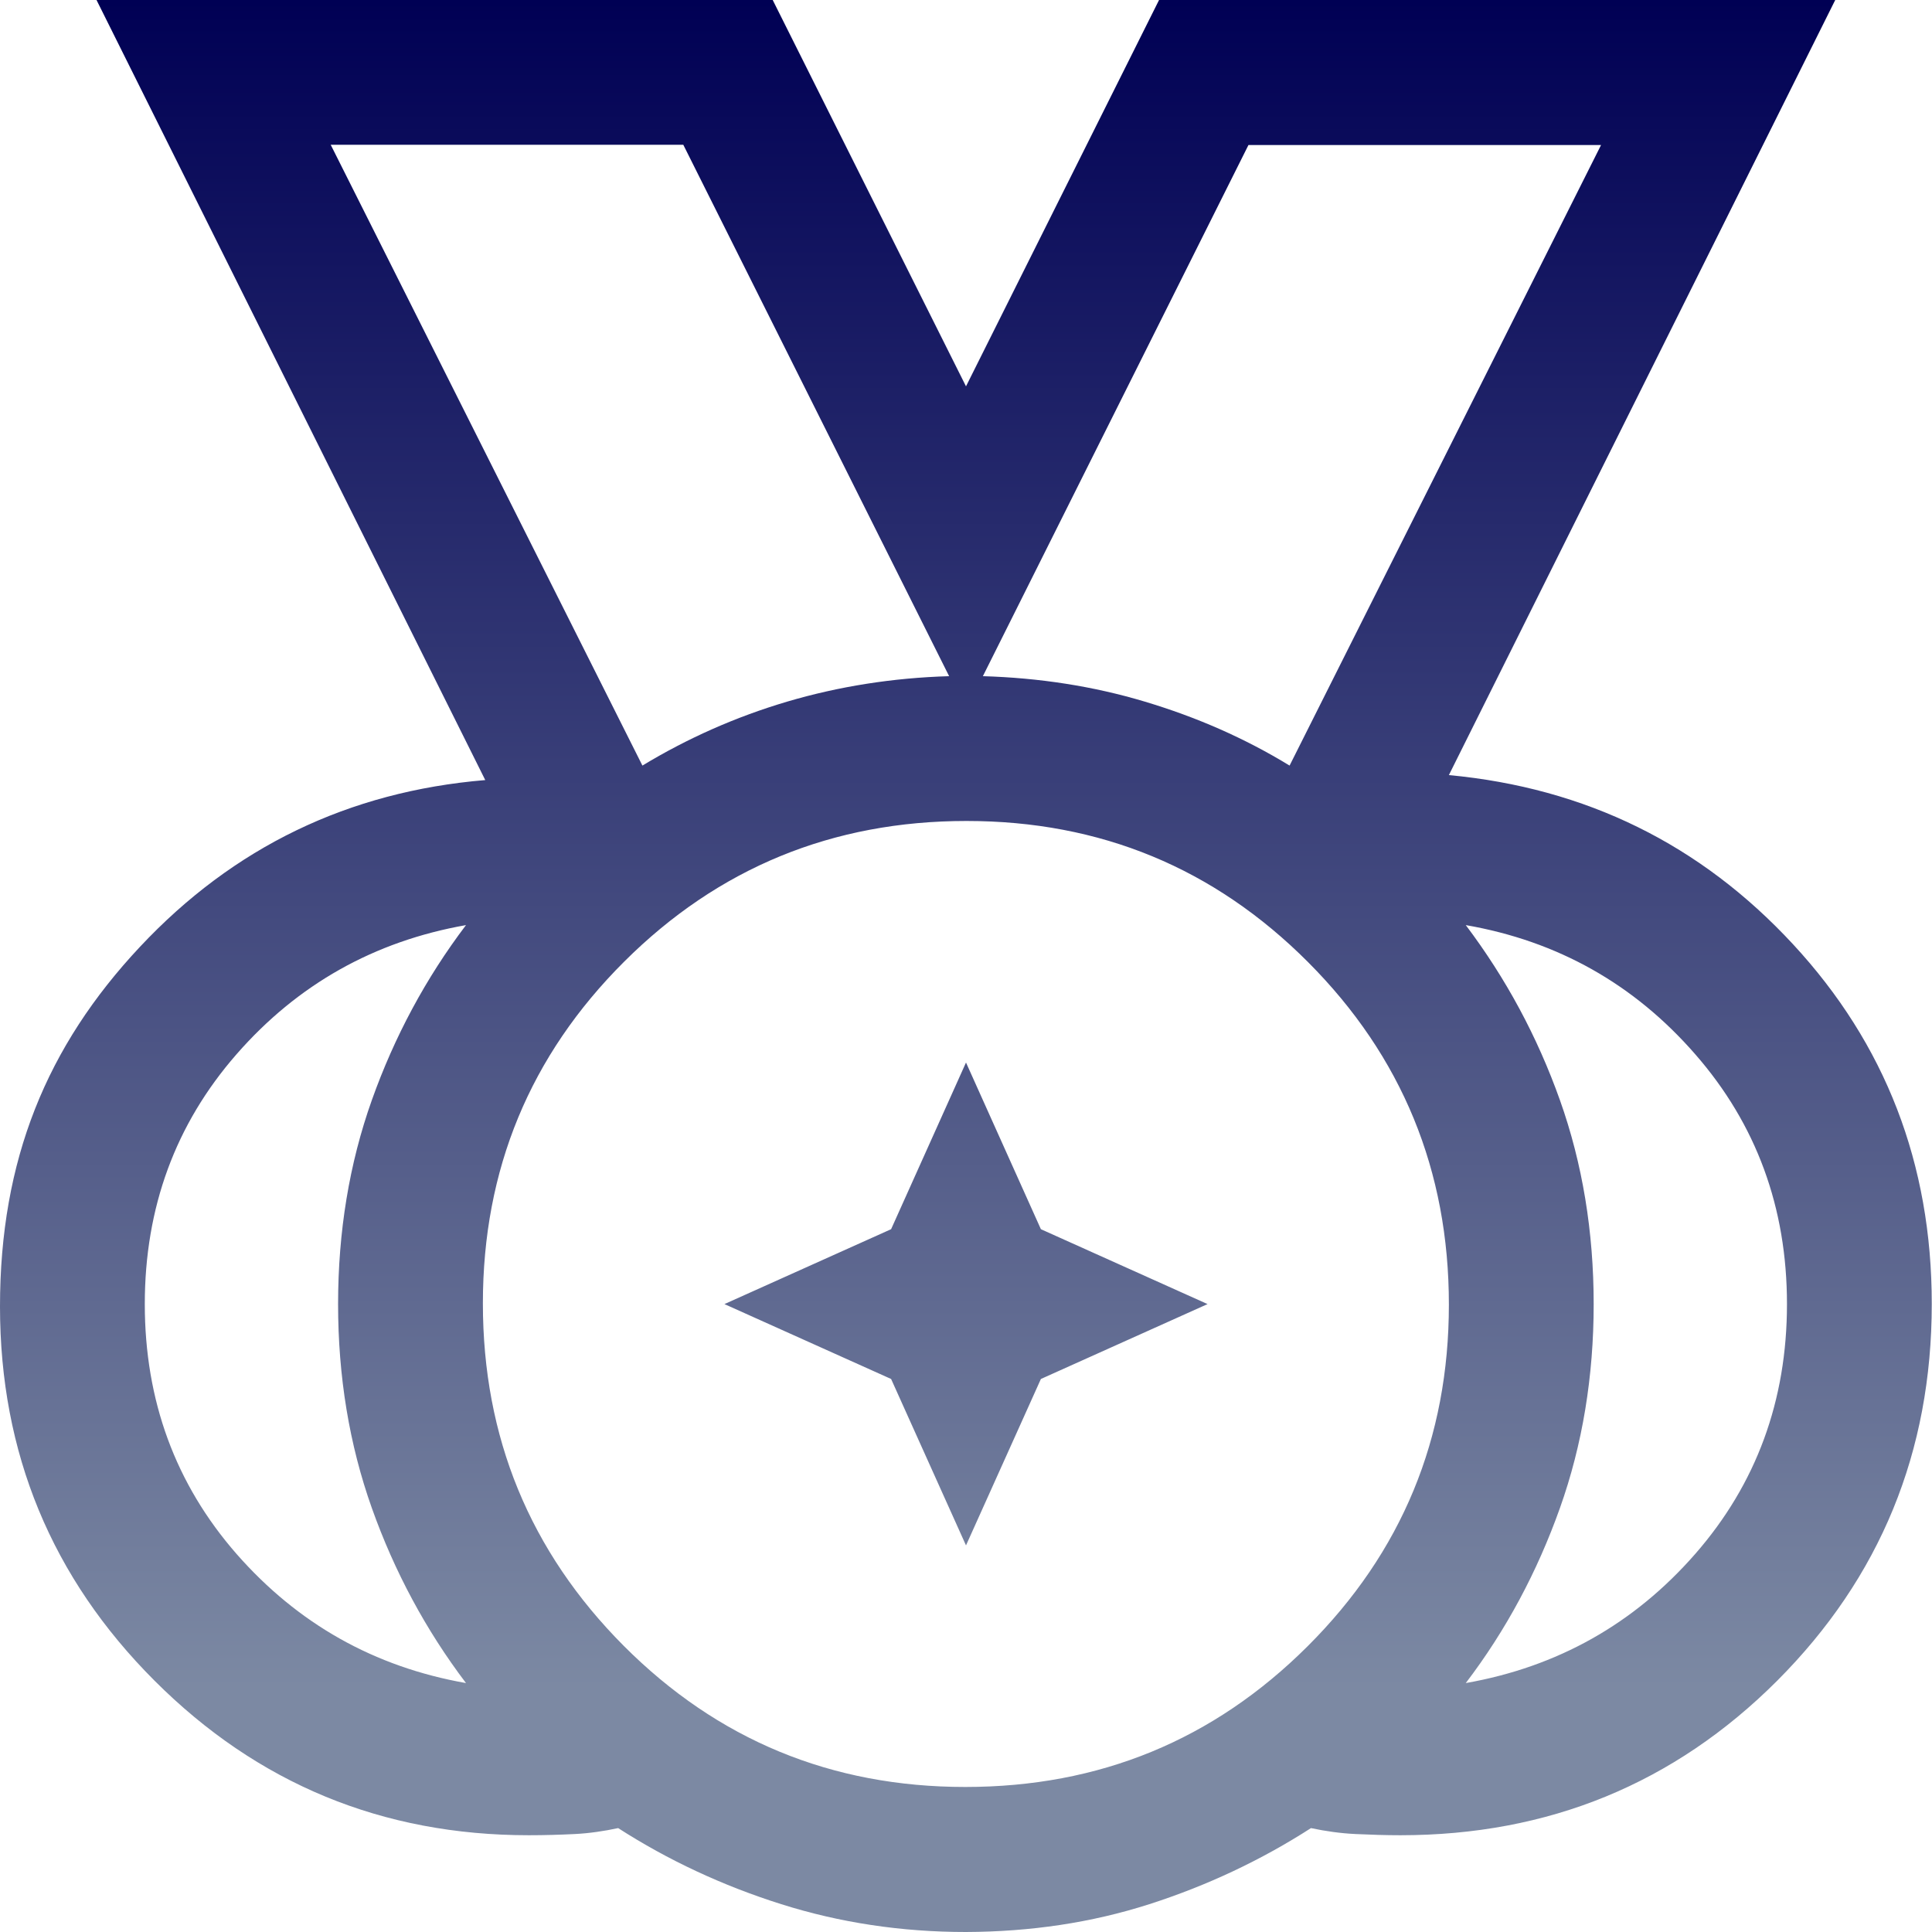
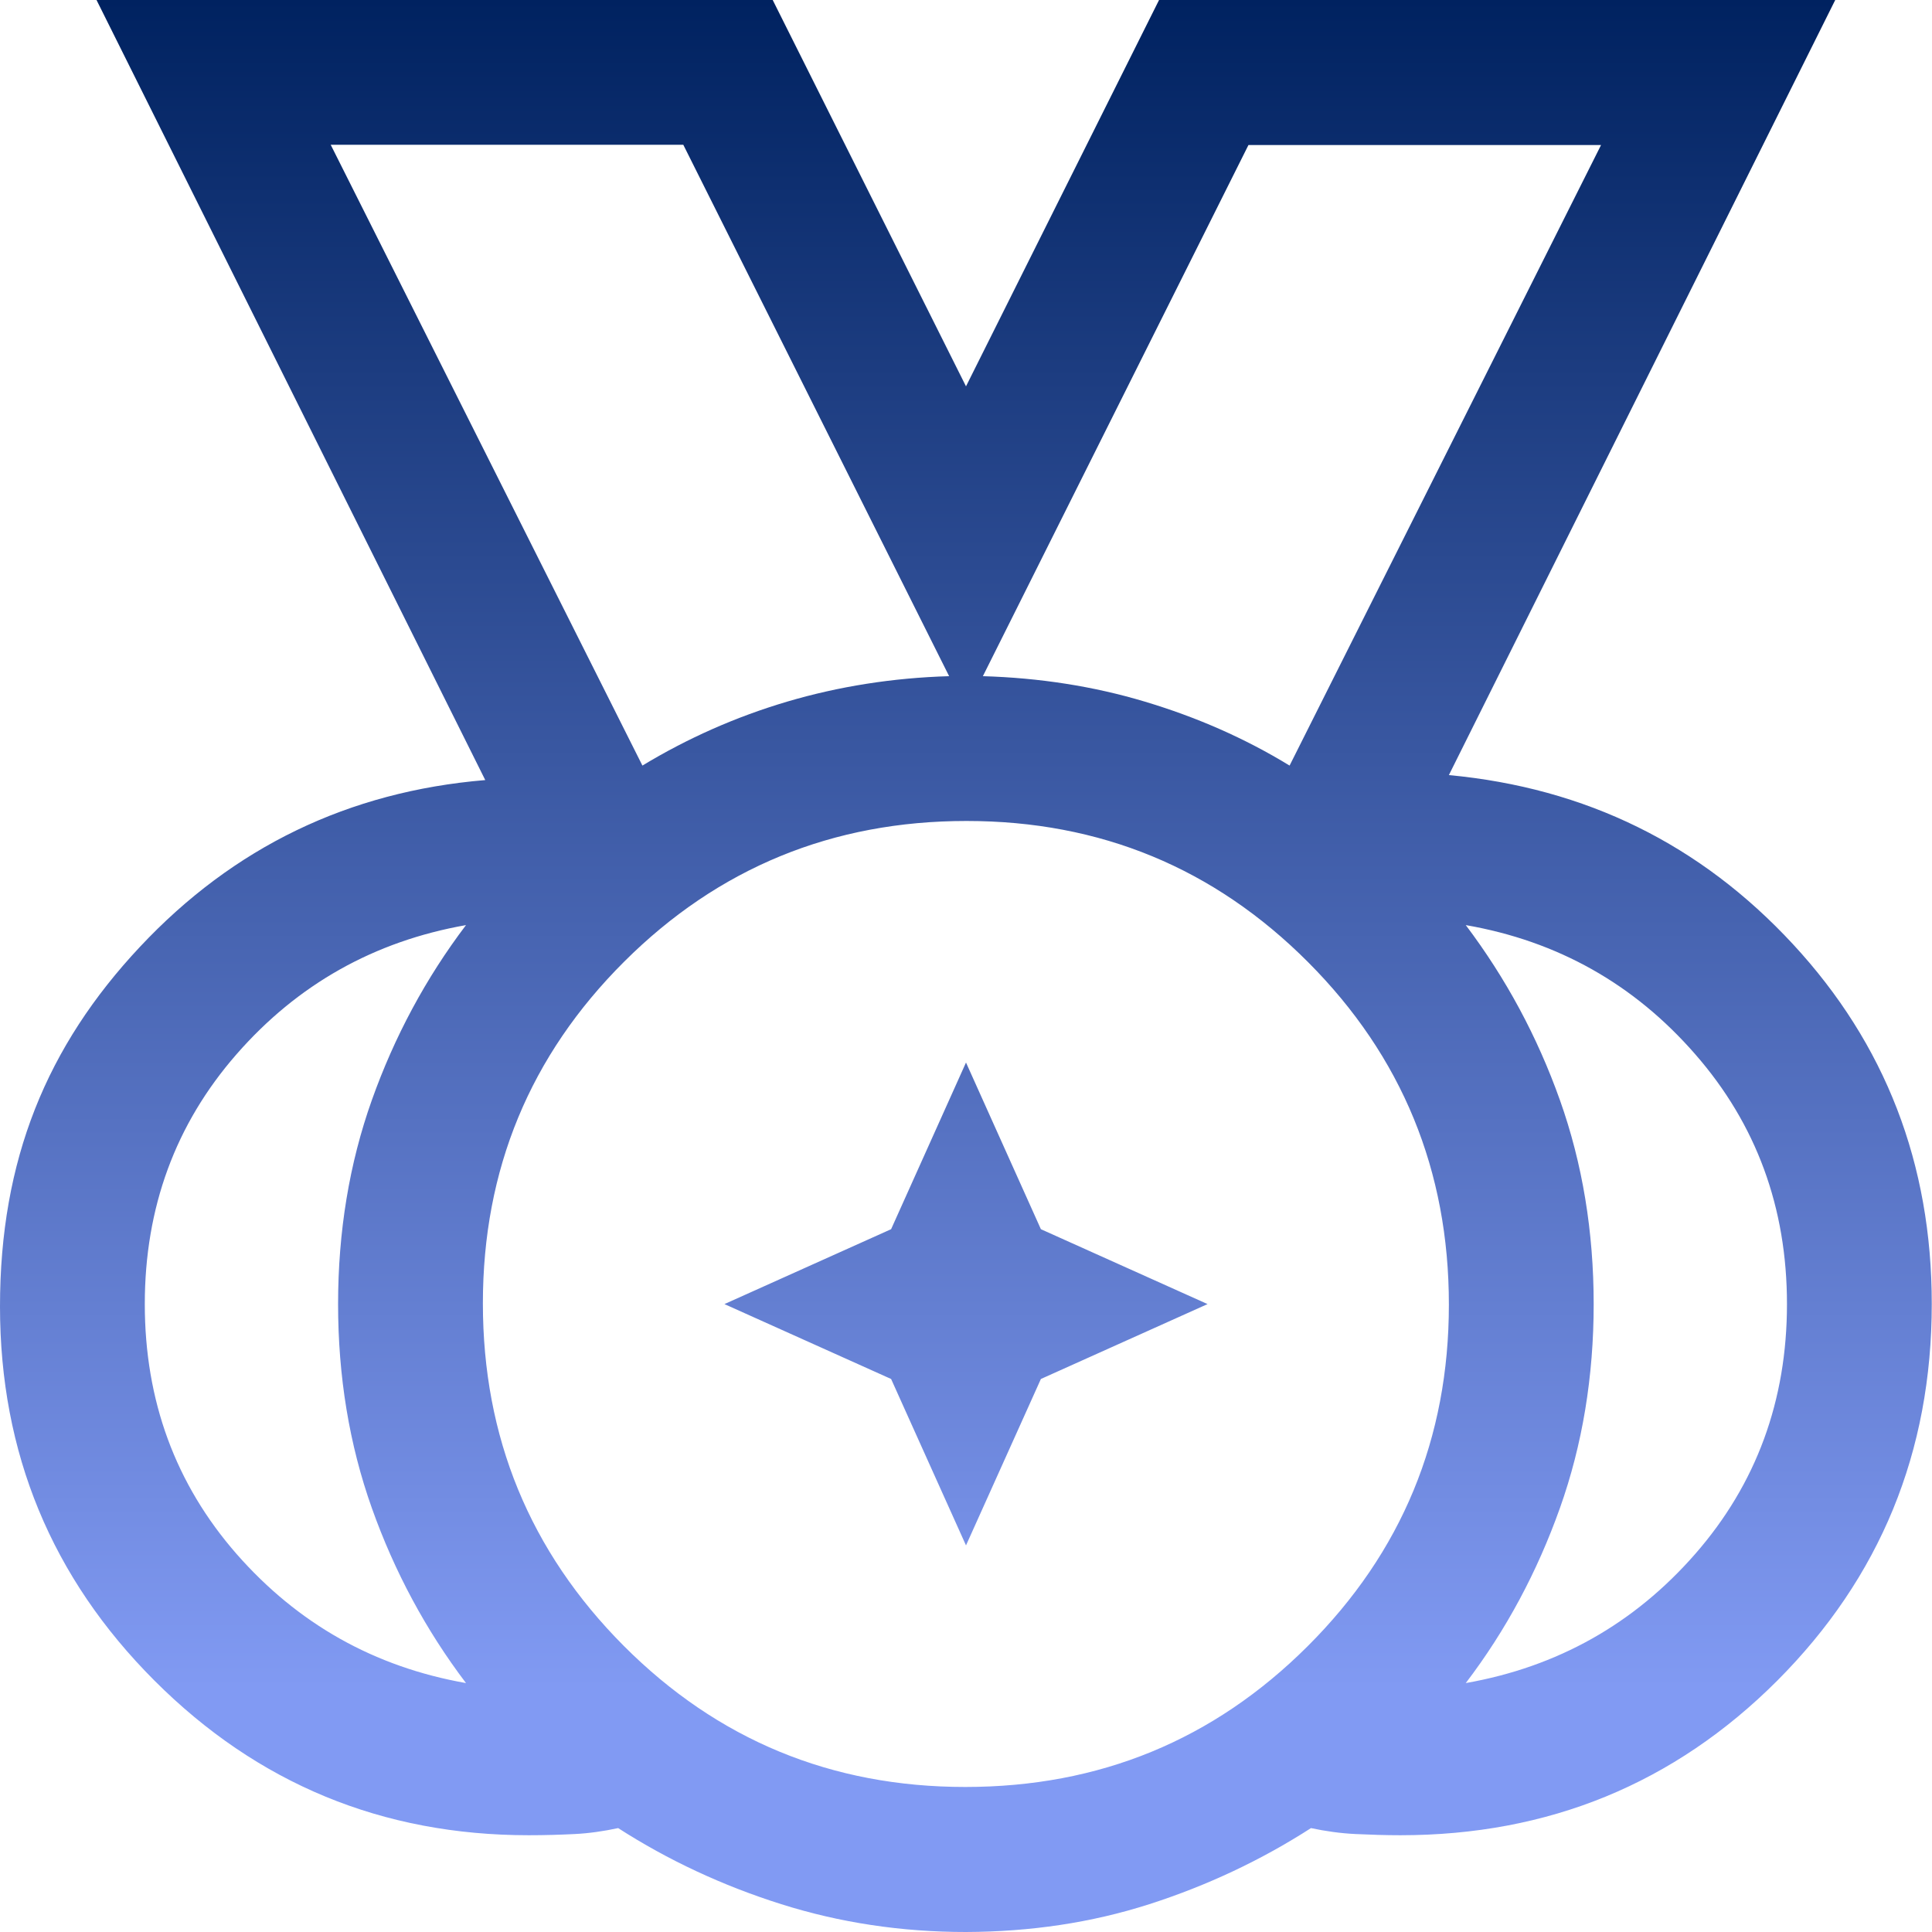
<svg xmlns="http://www.w3.org/2000/svg" version="1.1" id="Layer_2_00000111900813331559577050000004450995185662366877_" x="0px" y="0px" viewBox="0 0 812.6 812.6" style="enable-background:new 0 0 812.6 812.6;" xml:space="preserve">
  <style type="text/css">
	.st0{fill:url(#SVGID_1_);}
</style>
  <g id="Layer_1-2">
-     <linearGradient id="SVGID_1_" gradientUnits="userSpaceOnUse" x1="406.25" y1="812.6" x2="406.25" y2="-9.094947e-13">
-       <stop offset="0.126" style="stop-color:#7C89A3" />
-       <stop offset="1" style="stop-color:#000054" />
+     <linearGradient id="SVGID_1_" gradientUnits="userSpaceOnUse" x1="406.25" y1="-0.6" x2="406.25" y2="812" gradientTransform="matrix(1 0 0 -1 0 812)">
+       <stop offset="0.126" style="stop-color:#819AF3" />
+       <stop offset="1" style="stop-color:#002260" />
    </linearGradient>
    <path class="st0" d="M406,751.6c56.4,0,104.4-19.7,144-59.2s59.4-87.4,59.4-143.7s-19.7-104.4-59.2-144s-87.4-59.4-143.7-59.4   s-104.4,19.7-144,59.2s-59.4,87.4-59.4,143.7s19.7,104.3,59.2,144C301.8,731.8,349.7,751.6,406,751.6z M270.2,322   c19-11.5,39.3-20.5,60.9-26.9c21.7-6.4,44.4-10,68.1-10.7L287.4,60.9H139.1L270.2,322L270.2,322z M542.4,322l131-261H525.1   L413.4,284.4c23.7,0.7,46.4,4.2,68.1,10.7S523.4,310.4,542.4,322L542.4,322z M196,707.9c-16.9-22.3-30.1-46.9-39.6-73.6   s-14.2-55.4-14.2-85.8s4.7-59.1,14.2-85.8s22.7-51.3,39.6-73.6c-38.6,6.8-70.8,24.9-96.5,54.3s-38.6,64.5-38.6,105.1   s12.9,75.7,38.6,105.1C125.3,683,157.4,701.1,196,707.9L196,707.9z M616.5,707.9c38.6-6.8,70.8-24.9,96.5-54.3   s38.6-64.5,38.6-105.1s-12.9-75.7-38.6-105.1c-25.7-29.5-57.9-47.6-96.5-54.3c16.9,22.4,30.1,46.9,39.6,73.6s14.2,55.4,14.2,85.8   s-4.7,59.1-14.2,85.8S633.5,685.6,616.5,707.9L616.5,707.9z M406.3,812.6c-27.1,0-53-3.9-77.7-11.7s-47.6-18.5-68.6-32   c-6.1,1.3-12.2,2.2-18.3,2.5s-12.5,0.5-19.3,0.5c-61.6,0-114.1-21.7-157.4-65S0,611.1,0,549.5s19.6-109.4,58.9-151.3   s87.7-65.3,145.2-70.1L40.6,0H325l81.3,162.5L487.5,0h284.4L609.4,326c57.6,5.4,105.8,29.1,144.7,71.1s58.4,92.4,58.4,151.3   c0,62.3-21.7,115.1-65,158.5c-43.3,43.3-96.2,65-158.5,65c-6.1,0-12.4-0.2-18.8-0.5s-12.7-1.2-18.8-2.5c-21,13.5-43.7,24.2-68,32   C459.1,808.7,433.4,812.5,406.3,812.6L406.3,812.6z M270.2,322l-131-261L270.2,322L270.2,322z M542.4,322l131-261L542.4,322   L542.4,322z M406.3,650l-31.5-70l-70.1-31.5l70.1-31.5l31.5-70.1l31.5,70.1l70.1,31.5L437.8,580L406.3,650L406.3,650z" />
  </g>
</svg>
